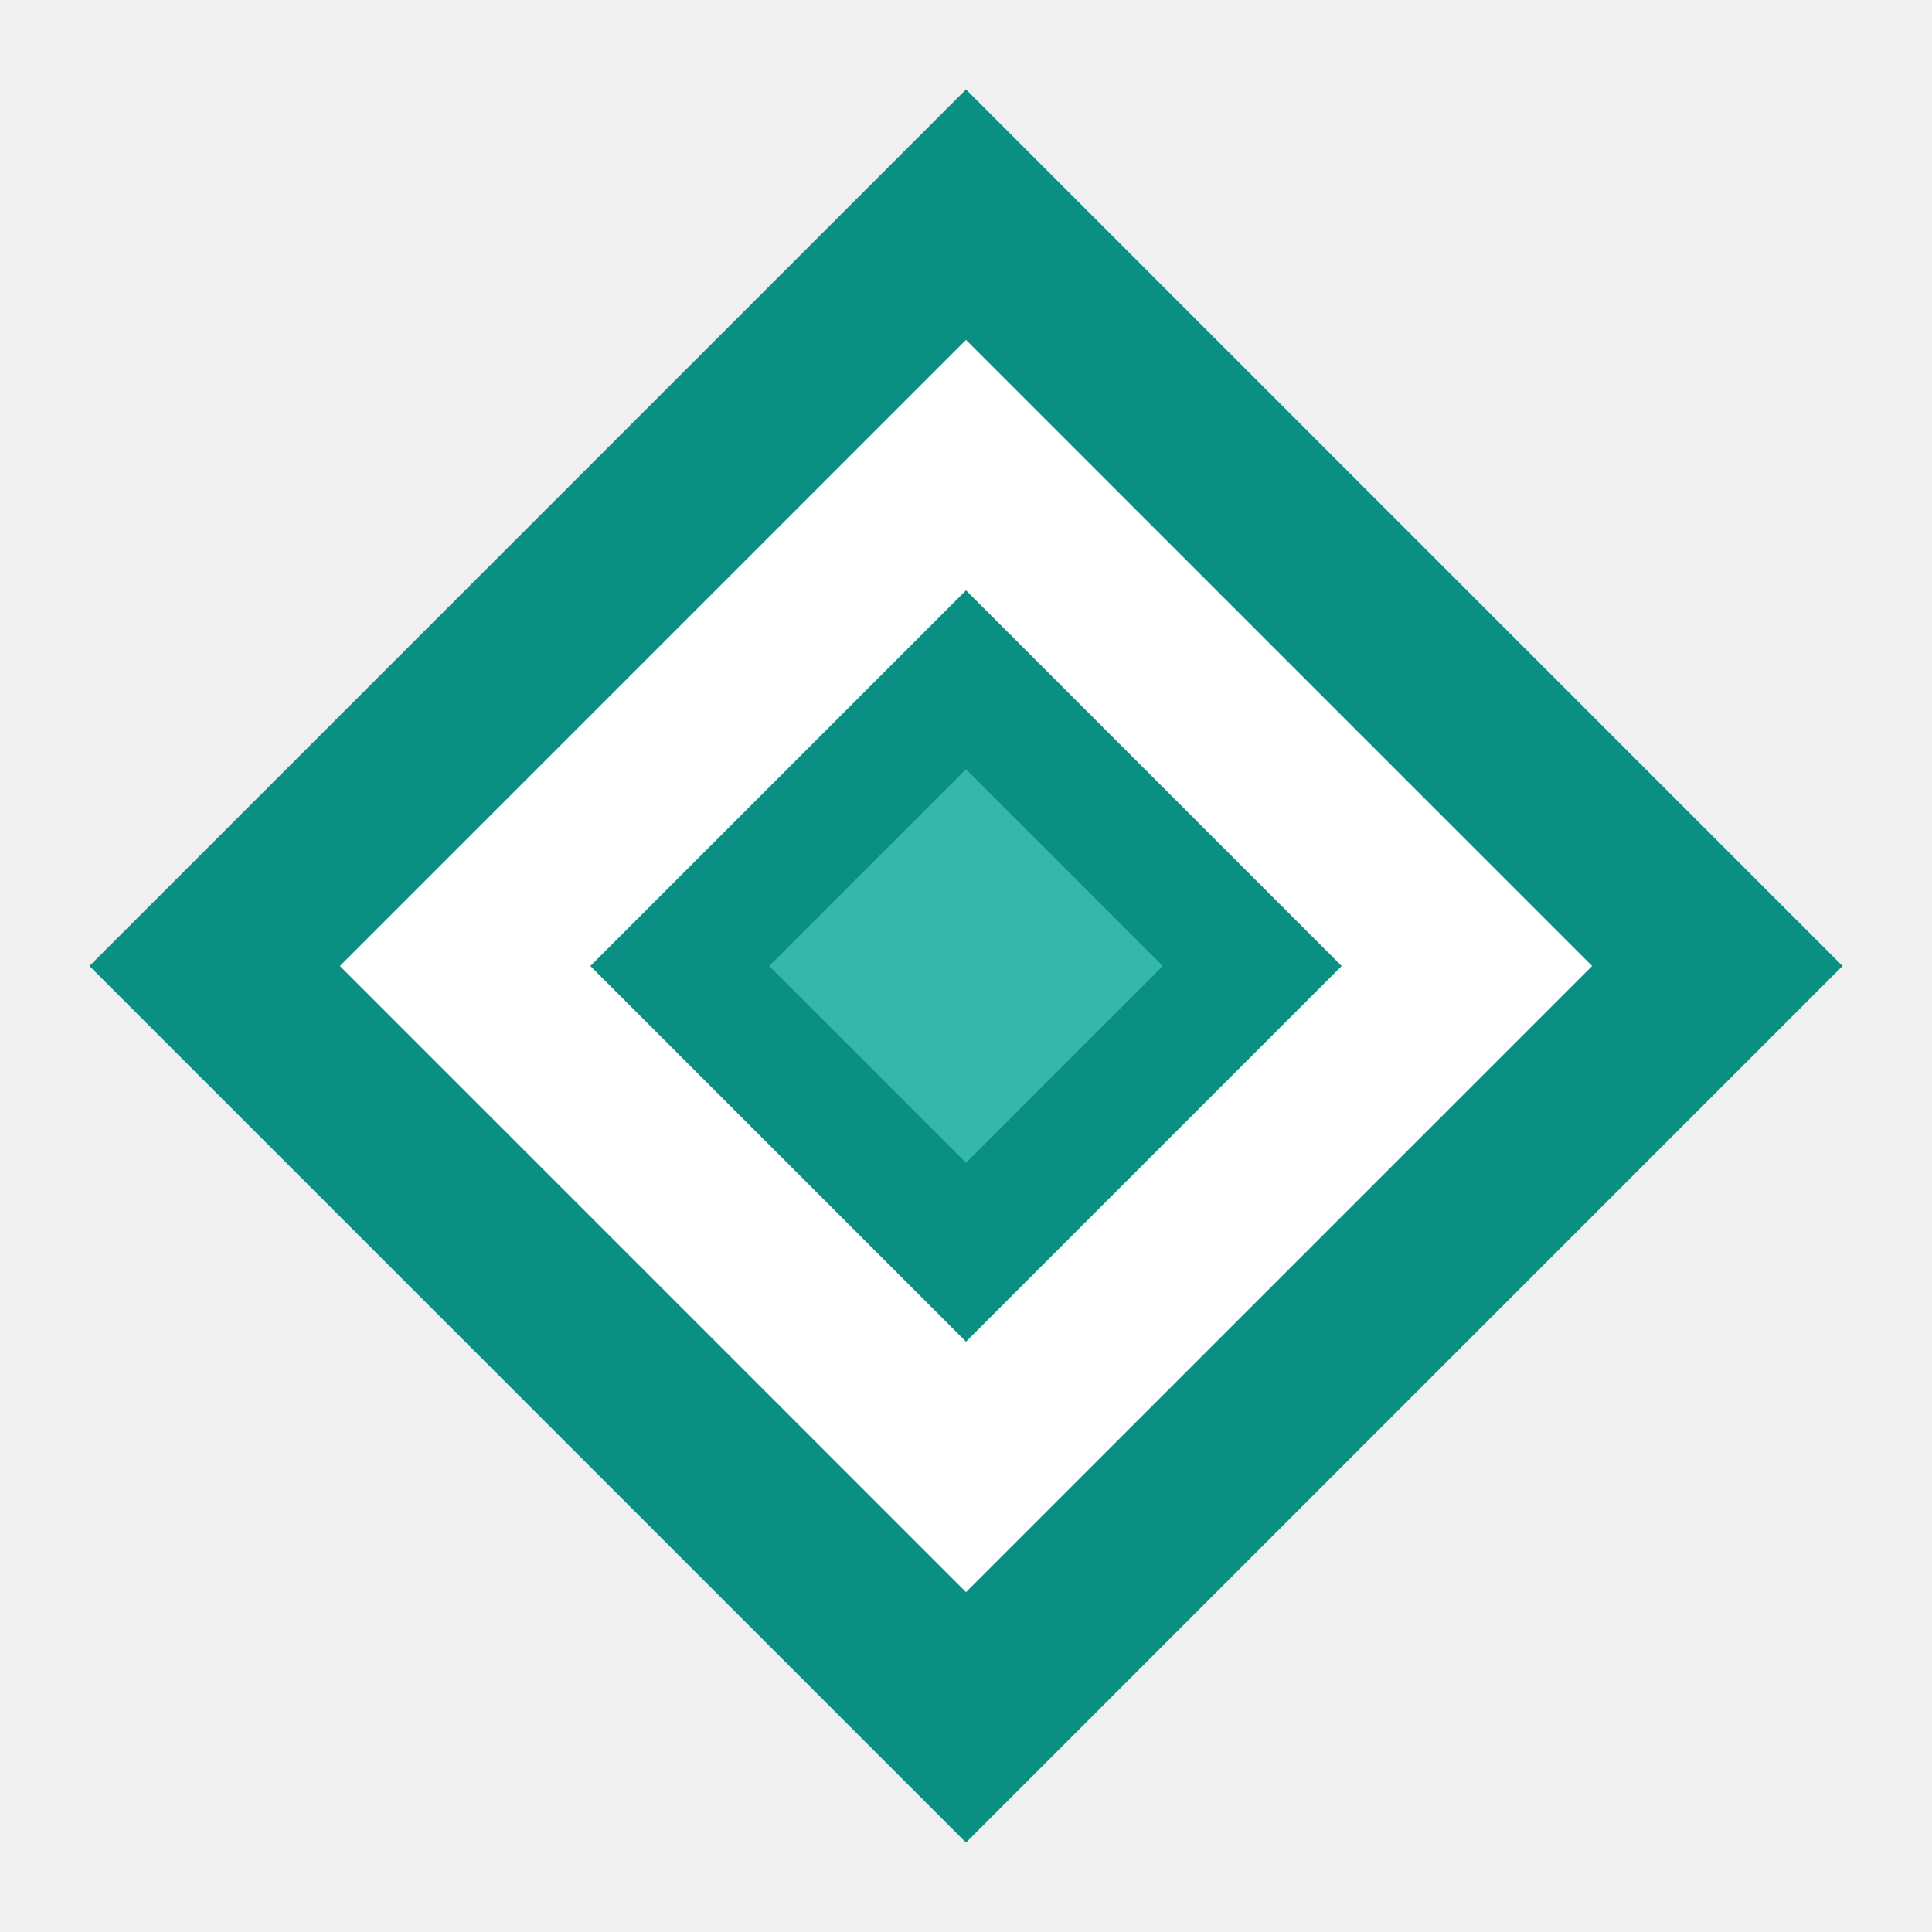
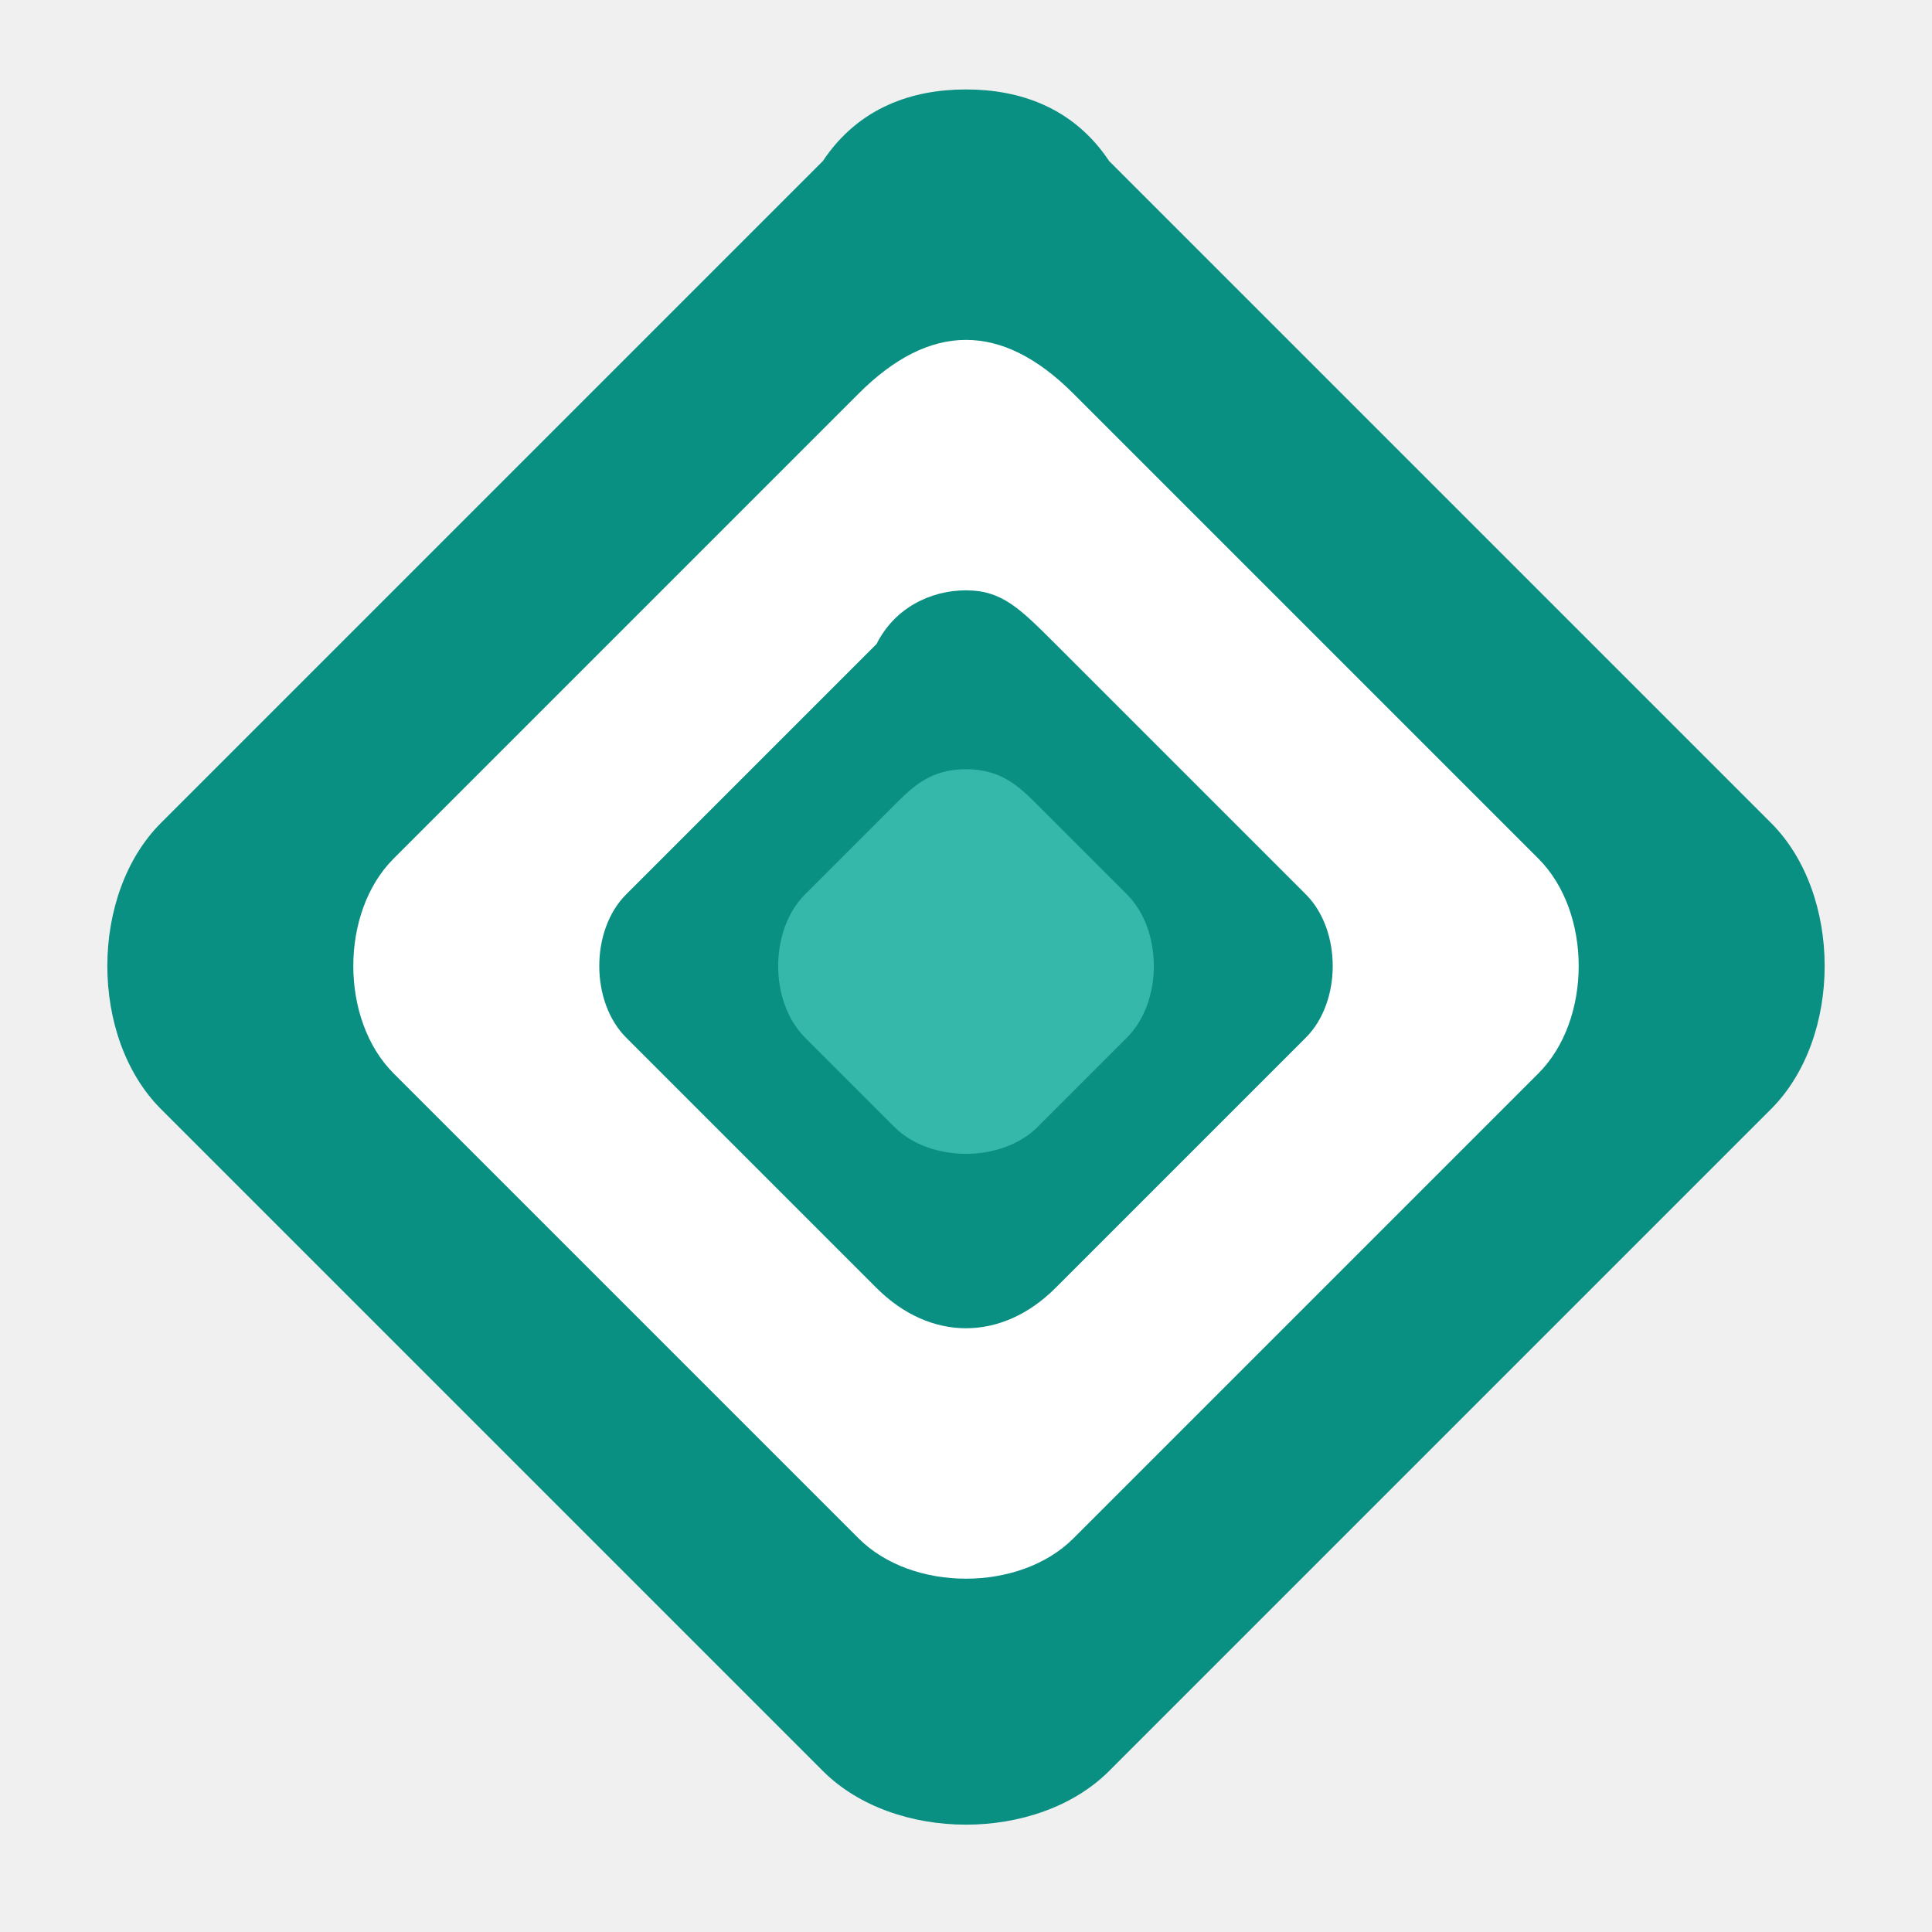
<svg xmlns="http://www.w3.org/2000/svg" viewBox="0 0 108 108">
-   <path fill="#0A8F83" d="M54 5 103 54 54 103 5 54Z" />
-   <path fill="#FFFFFF" d="M54 19 89 54 54 89 19 54Z" />
-   <path fill="#0A8F83" d="M54 33 75 54 54 75 33 54Z" />
-   <path fill="#35B8AA" d="m54 43 11 11-11 11-11-11Z" />
+   <path fill="#0A8F83" d="M54 5 C57 5 60 6 62 9 L99 46 C103 50 103 58 99 62 L62 99 C58 103 50 103 46 99 L9 62 C5 58 5 50 9 46 L46 9 C48 6 51 5 54 5Z" />
+   <path fill="#FFFFFF" d="M54 19 C56 19 58 20 60 22 L86 48 C89 51 89 57 86 60 L60 86 C57 89 51 89 48 86 L22 60 C19 57 19 51 22 48 L48 22 C50 20 52 19 54 19Z" />
+   <path fill="#0A8F83" d="M54 33 C56 33 57 34 59 36 L73 50 C75 52 75 56 73 58 L59 72 C56 75 52 75 49 72 L35 58 C33 56 33 52 35 50 L49 36 C50 34 52 33 54 33Z" />
+   <path fill="#35B8AA" d="M54 43 C56 43 57 44 58 45 L63 50 C65 52 65 56 63 58 L58 63 C56 65 52 65 50 63 L45 58 C43 56 43 52 45 50 L50 45 C51 44 52 43 54 43Z" />
</svg>
